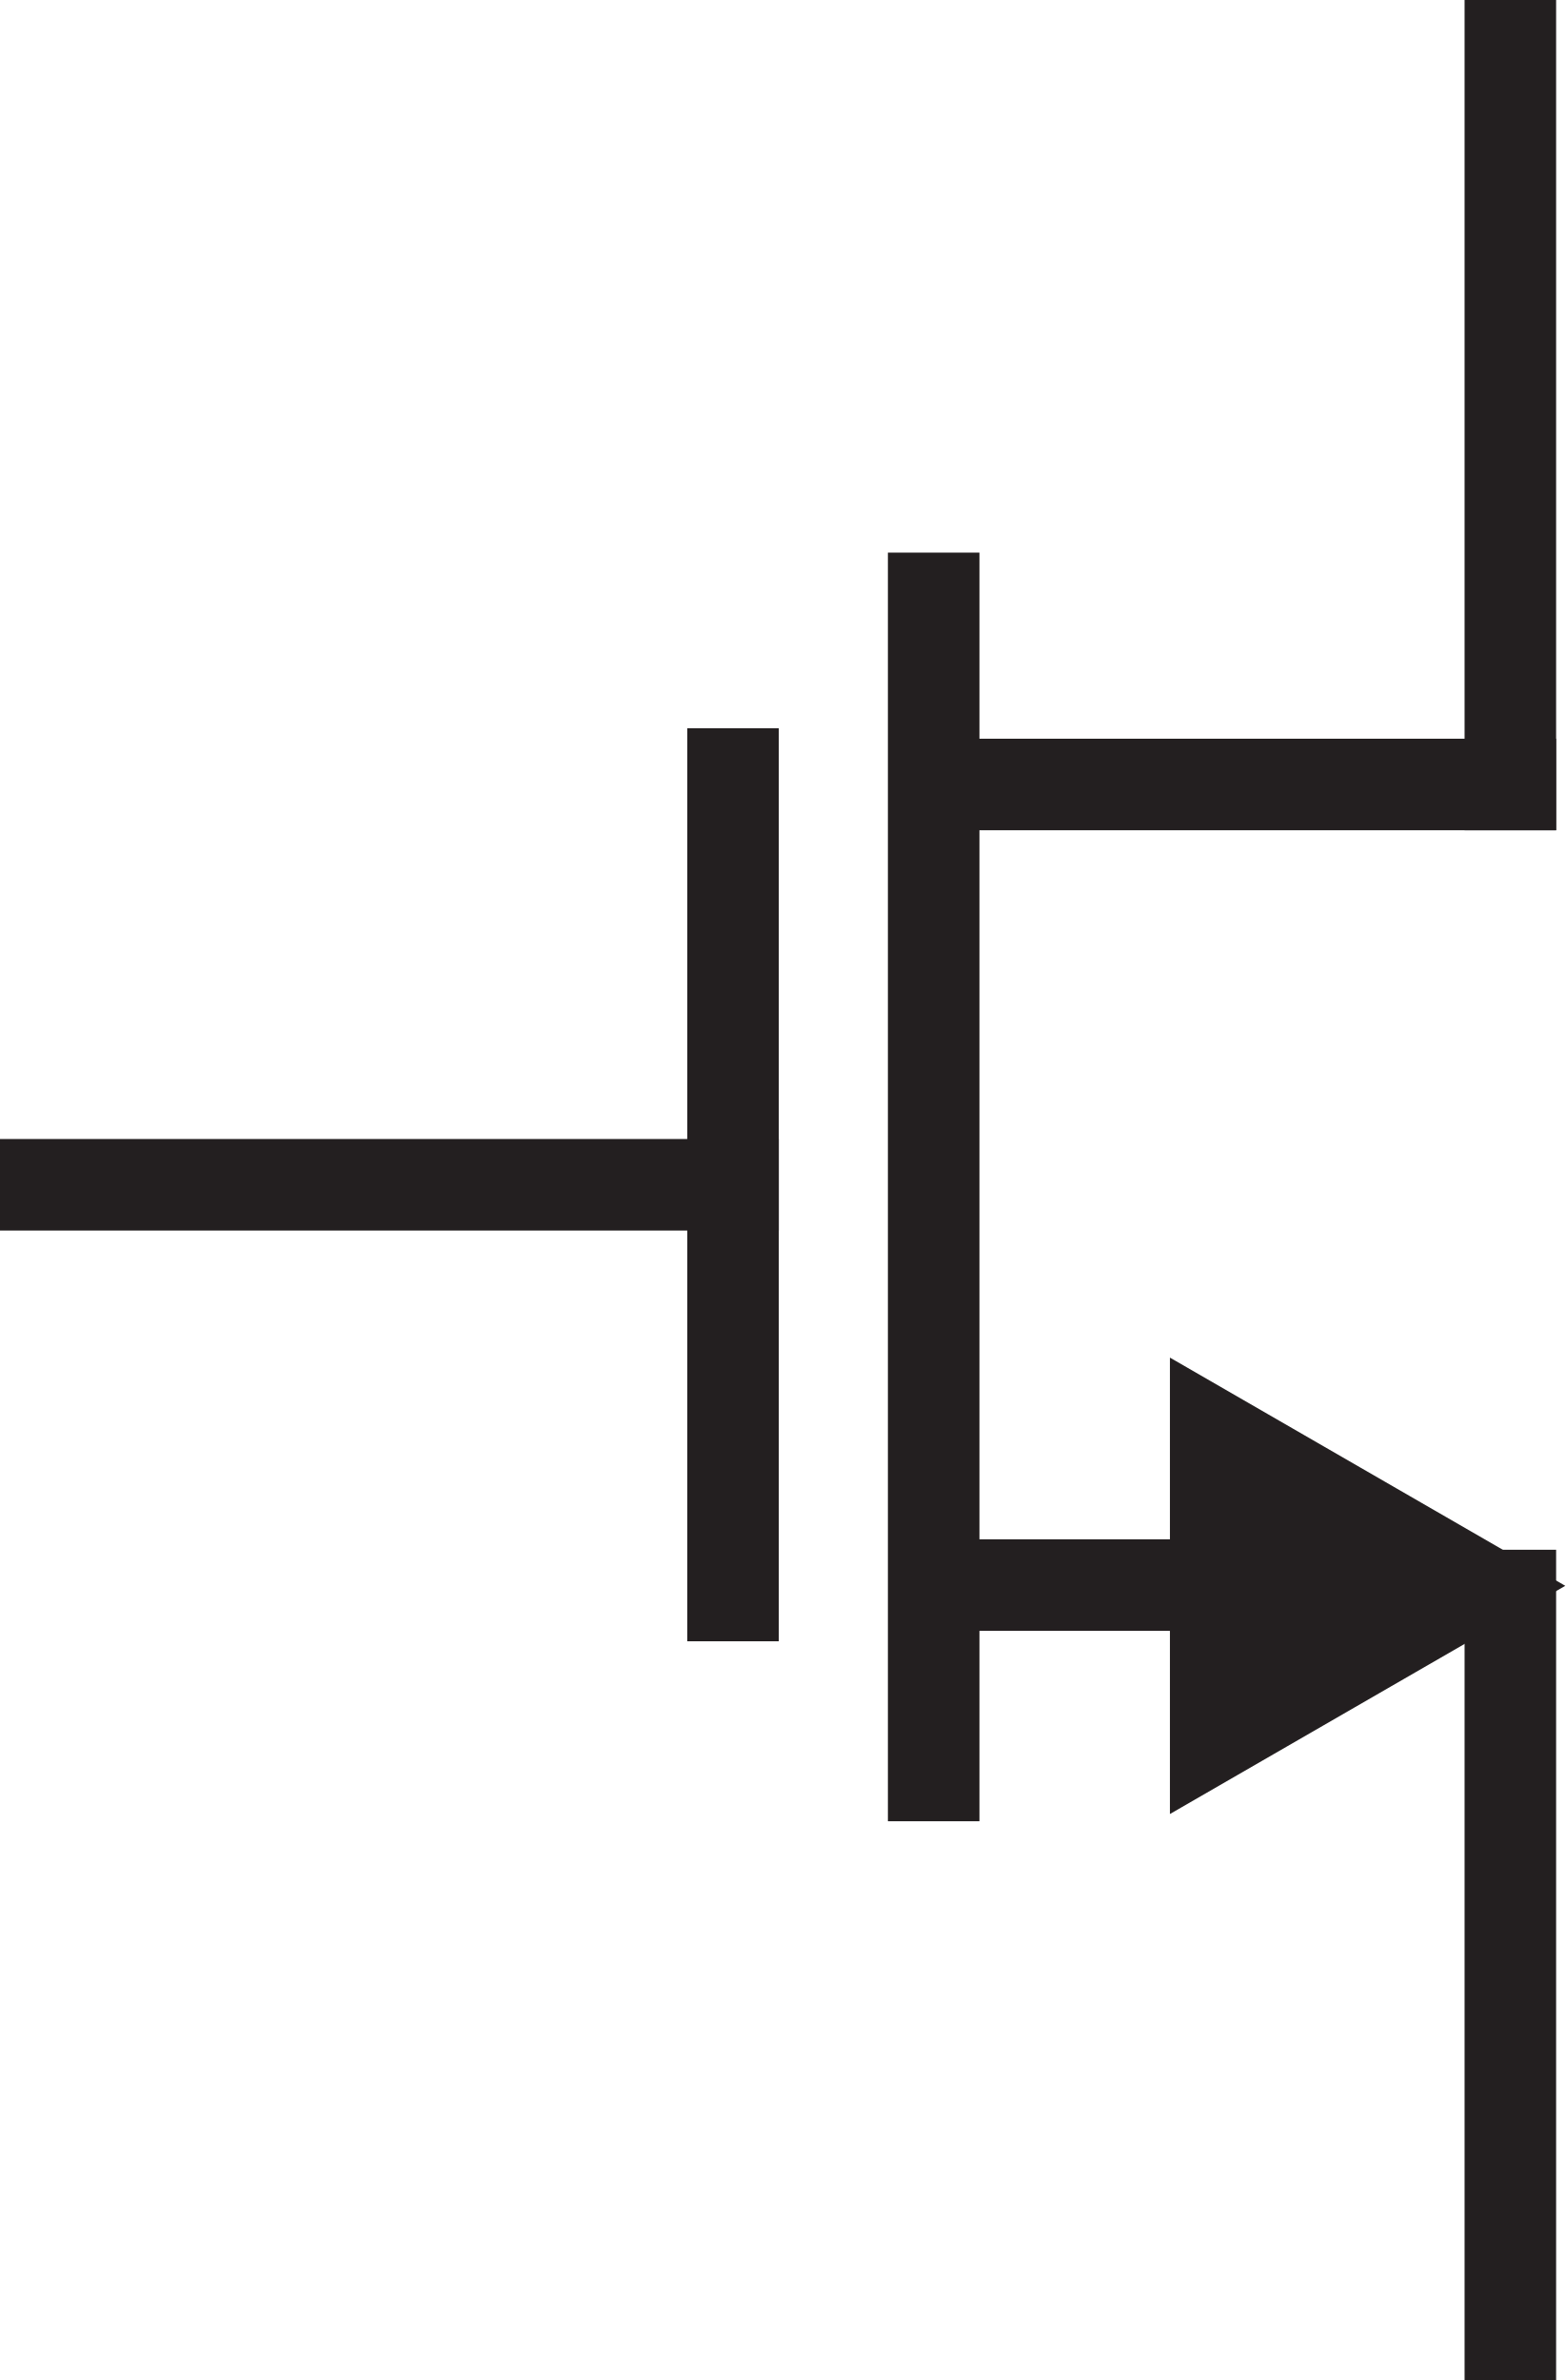
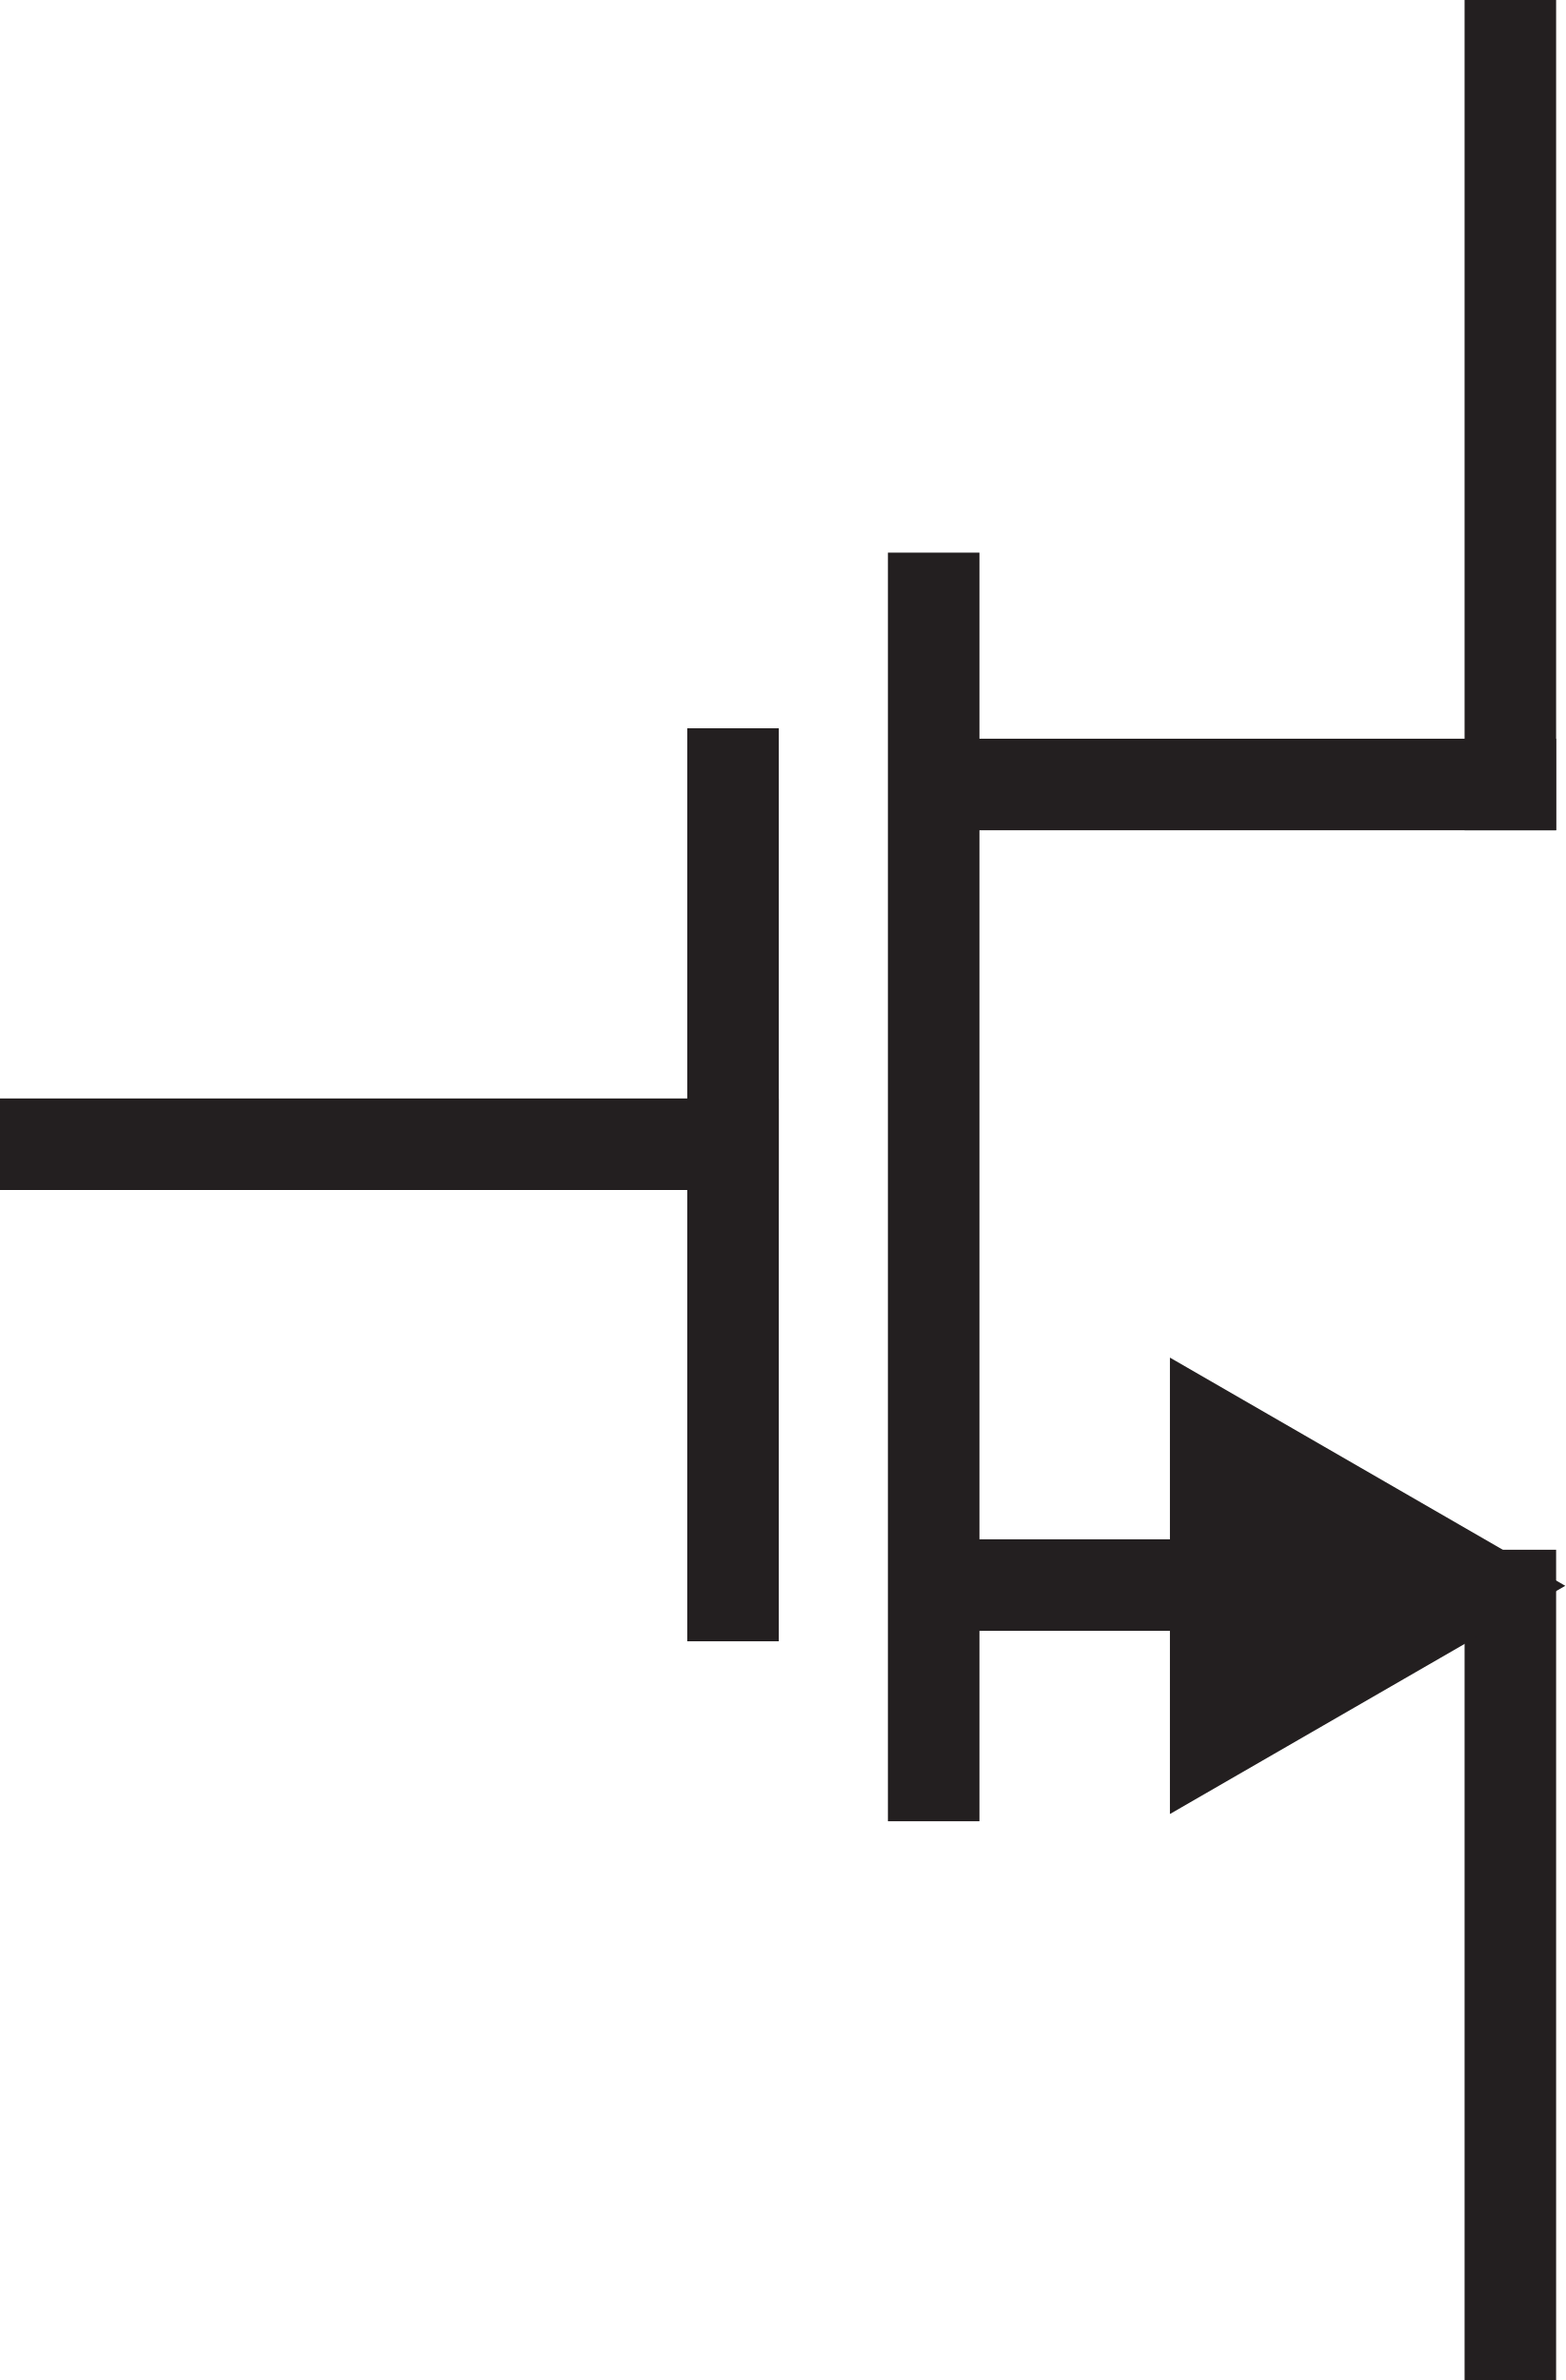
<svg xmlns="http://www.w3.org/2000/svg" id="Layer_2" data-name="Layer 2" viewBox="0 0 17.1 26">
  <defs>
    <style>
      .cls-1 {
        fill: none;
        stroke: #231f20;
        stroke-linecap: square;
      }

      .cls-2 {
        fill: #231f20;
      }
    </style>
  </defs>
  <g id="Layer_1-2" data-name="Layer 1">
    <g>
      <g>
        <line class="cls-1" x1="16.5" y1="8.57" x2="16.5" y2=".5" />
        <line class="cls-1" x1="10.523" y1="8.57" x2="16.5" y2="8.57" />
      </g>
      <line class="cls-1" x1="16.5" y1="17.43" x2="16.5" y2="25.5" />
      <g>
        <line class="cls-1" x1="10.523" y1="17.316" x2="13.511" y2="17.316" />
        <polygon class="cls-2" points="12.781 19.817 17.1 17.324 12.781 14.831 12.781 19.817" />
      </g>
      <line class="cls-1" x1="10.2" y1="6.537" x2="10.2" y2="19.396" />
      <line class="cls-1" x1="8.008" y1="8.456" x2="8.008" y2="17.43" />
-       <line class="cls-1" x1="8.008" y1="12.943" x2=".5" y2="12.943" />
+       <line class="cls-1" x1="8.008" y1="12.5" x2=".5" y2="12.5" />
    </g>
  </g>
</svg>
